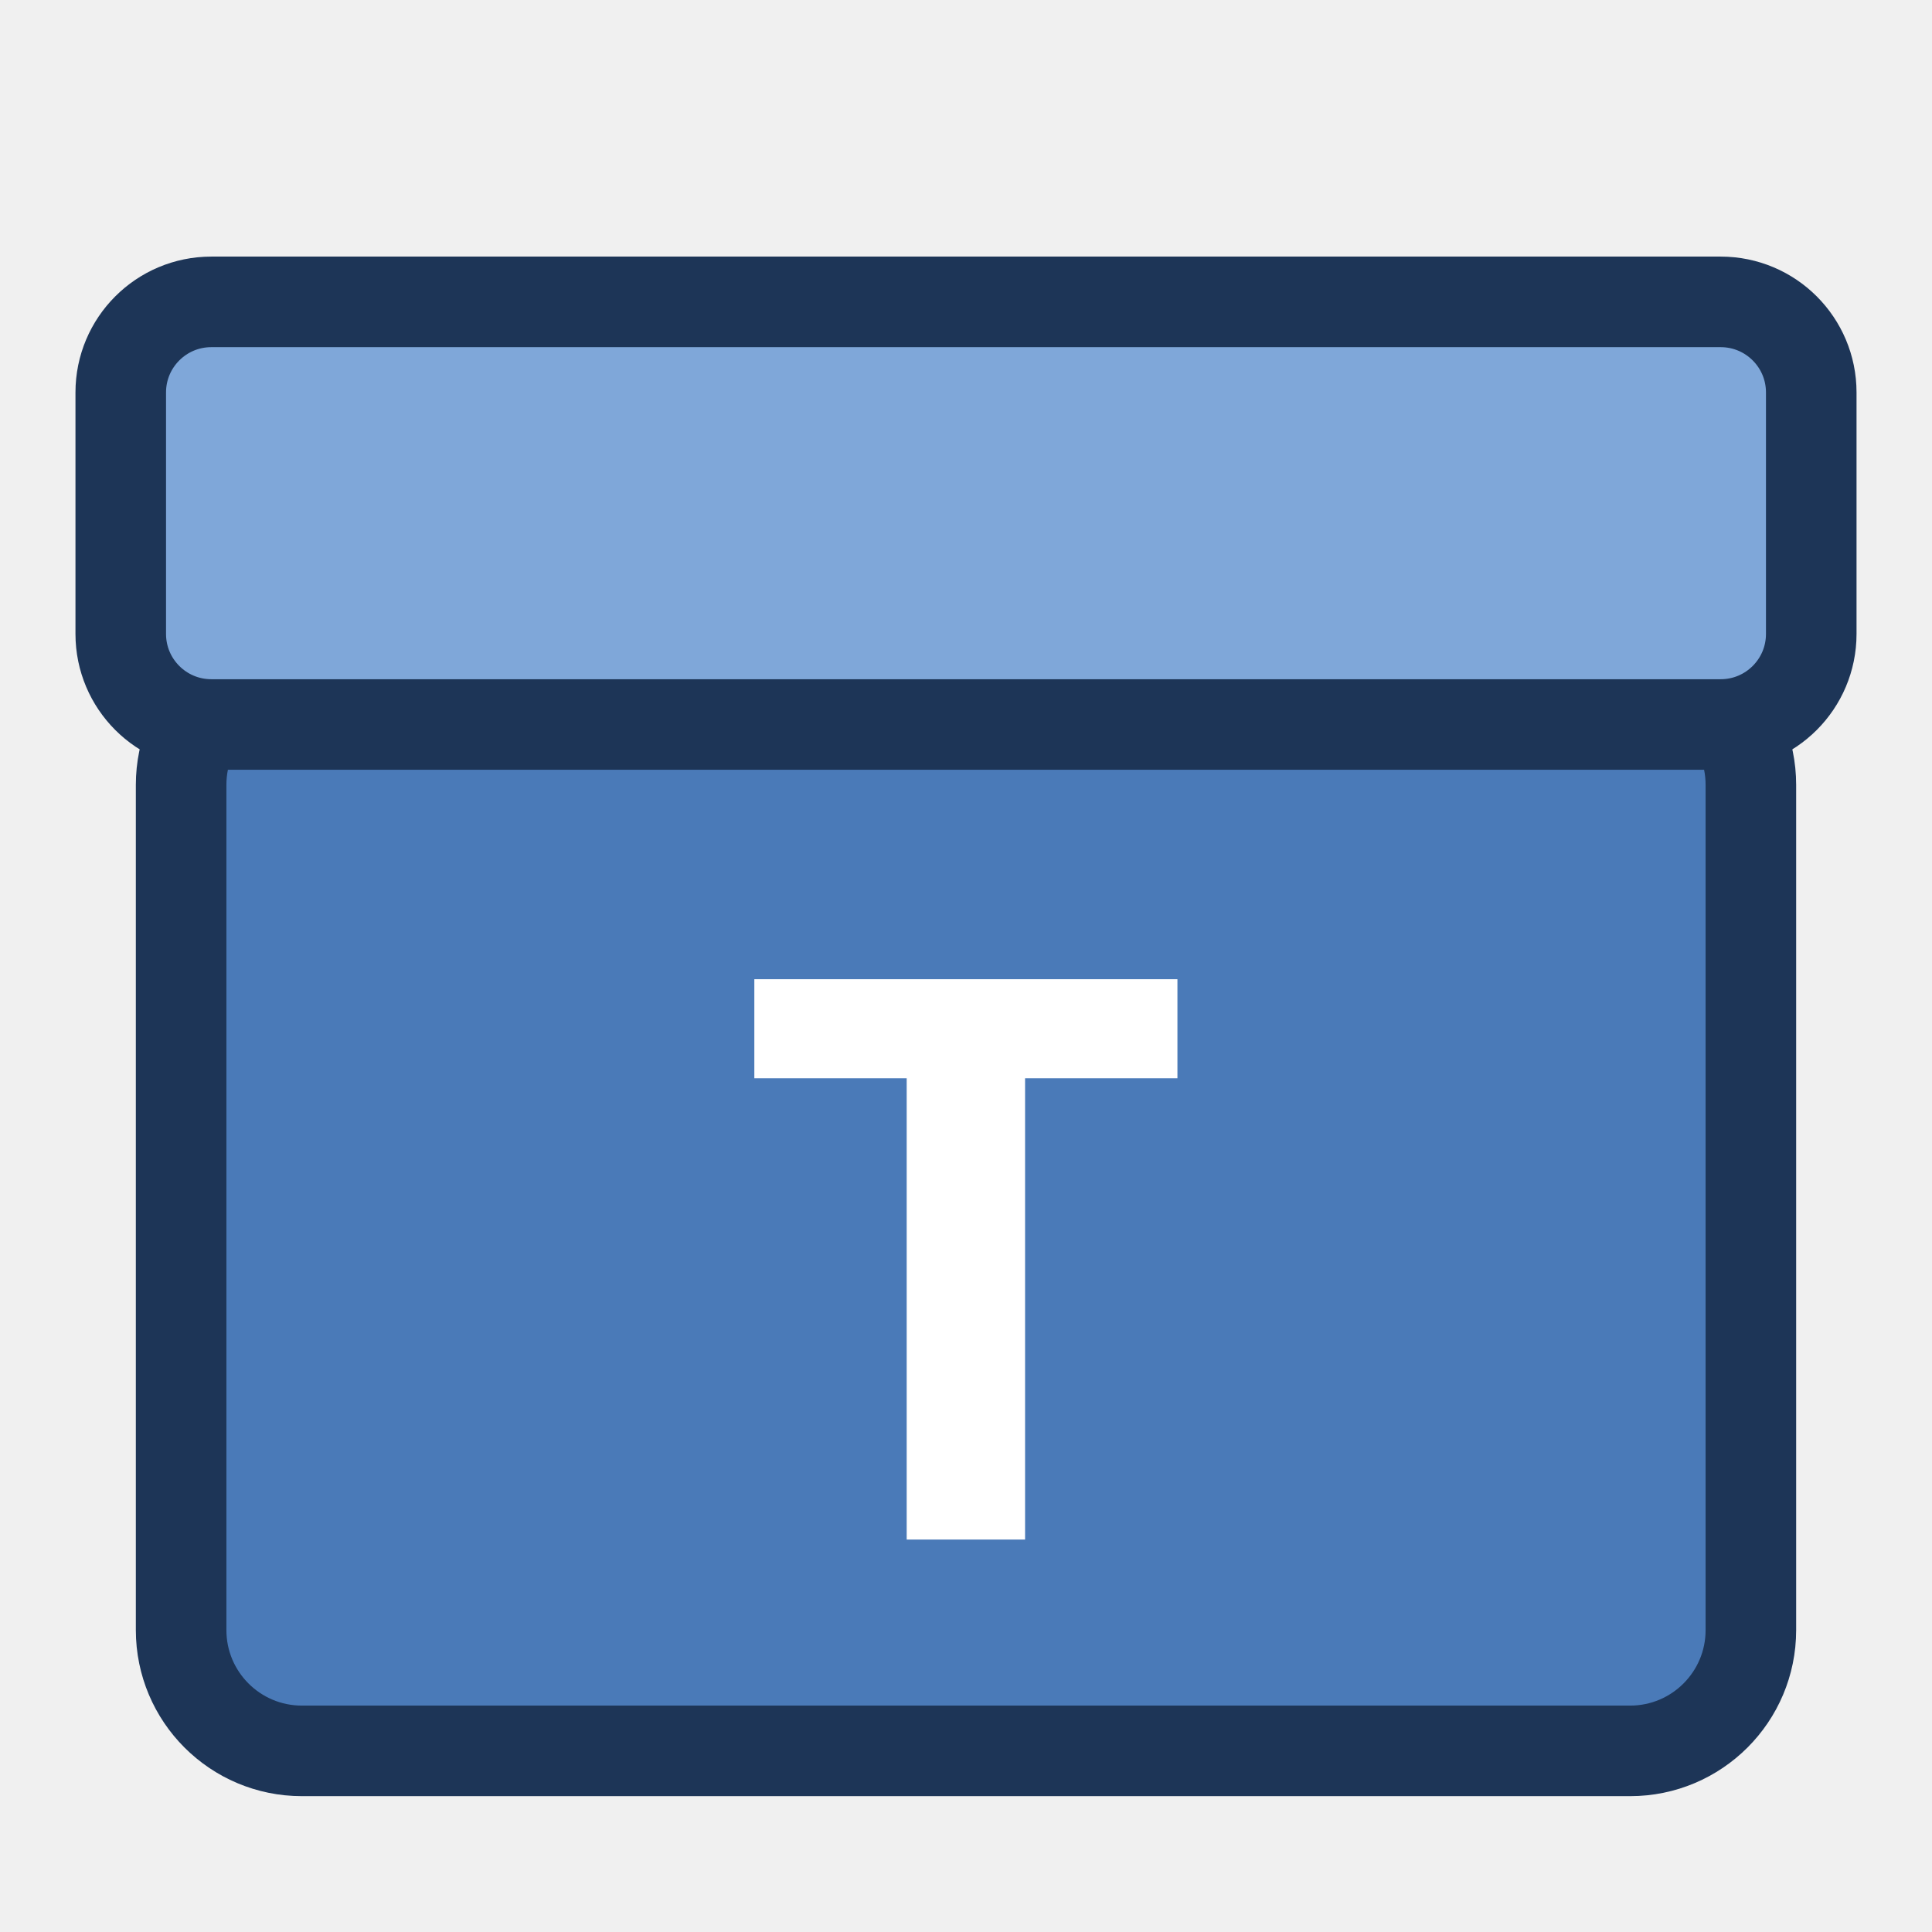
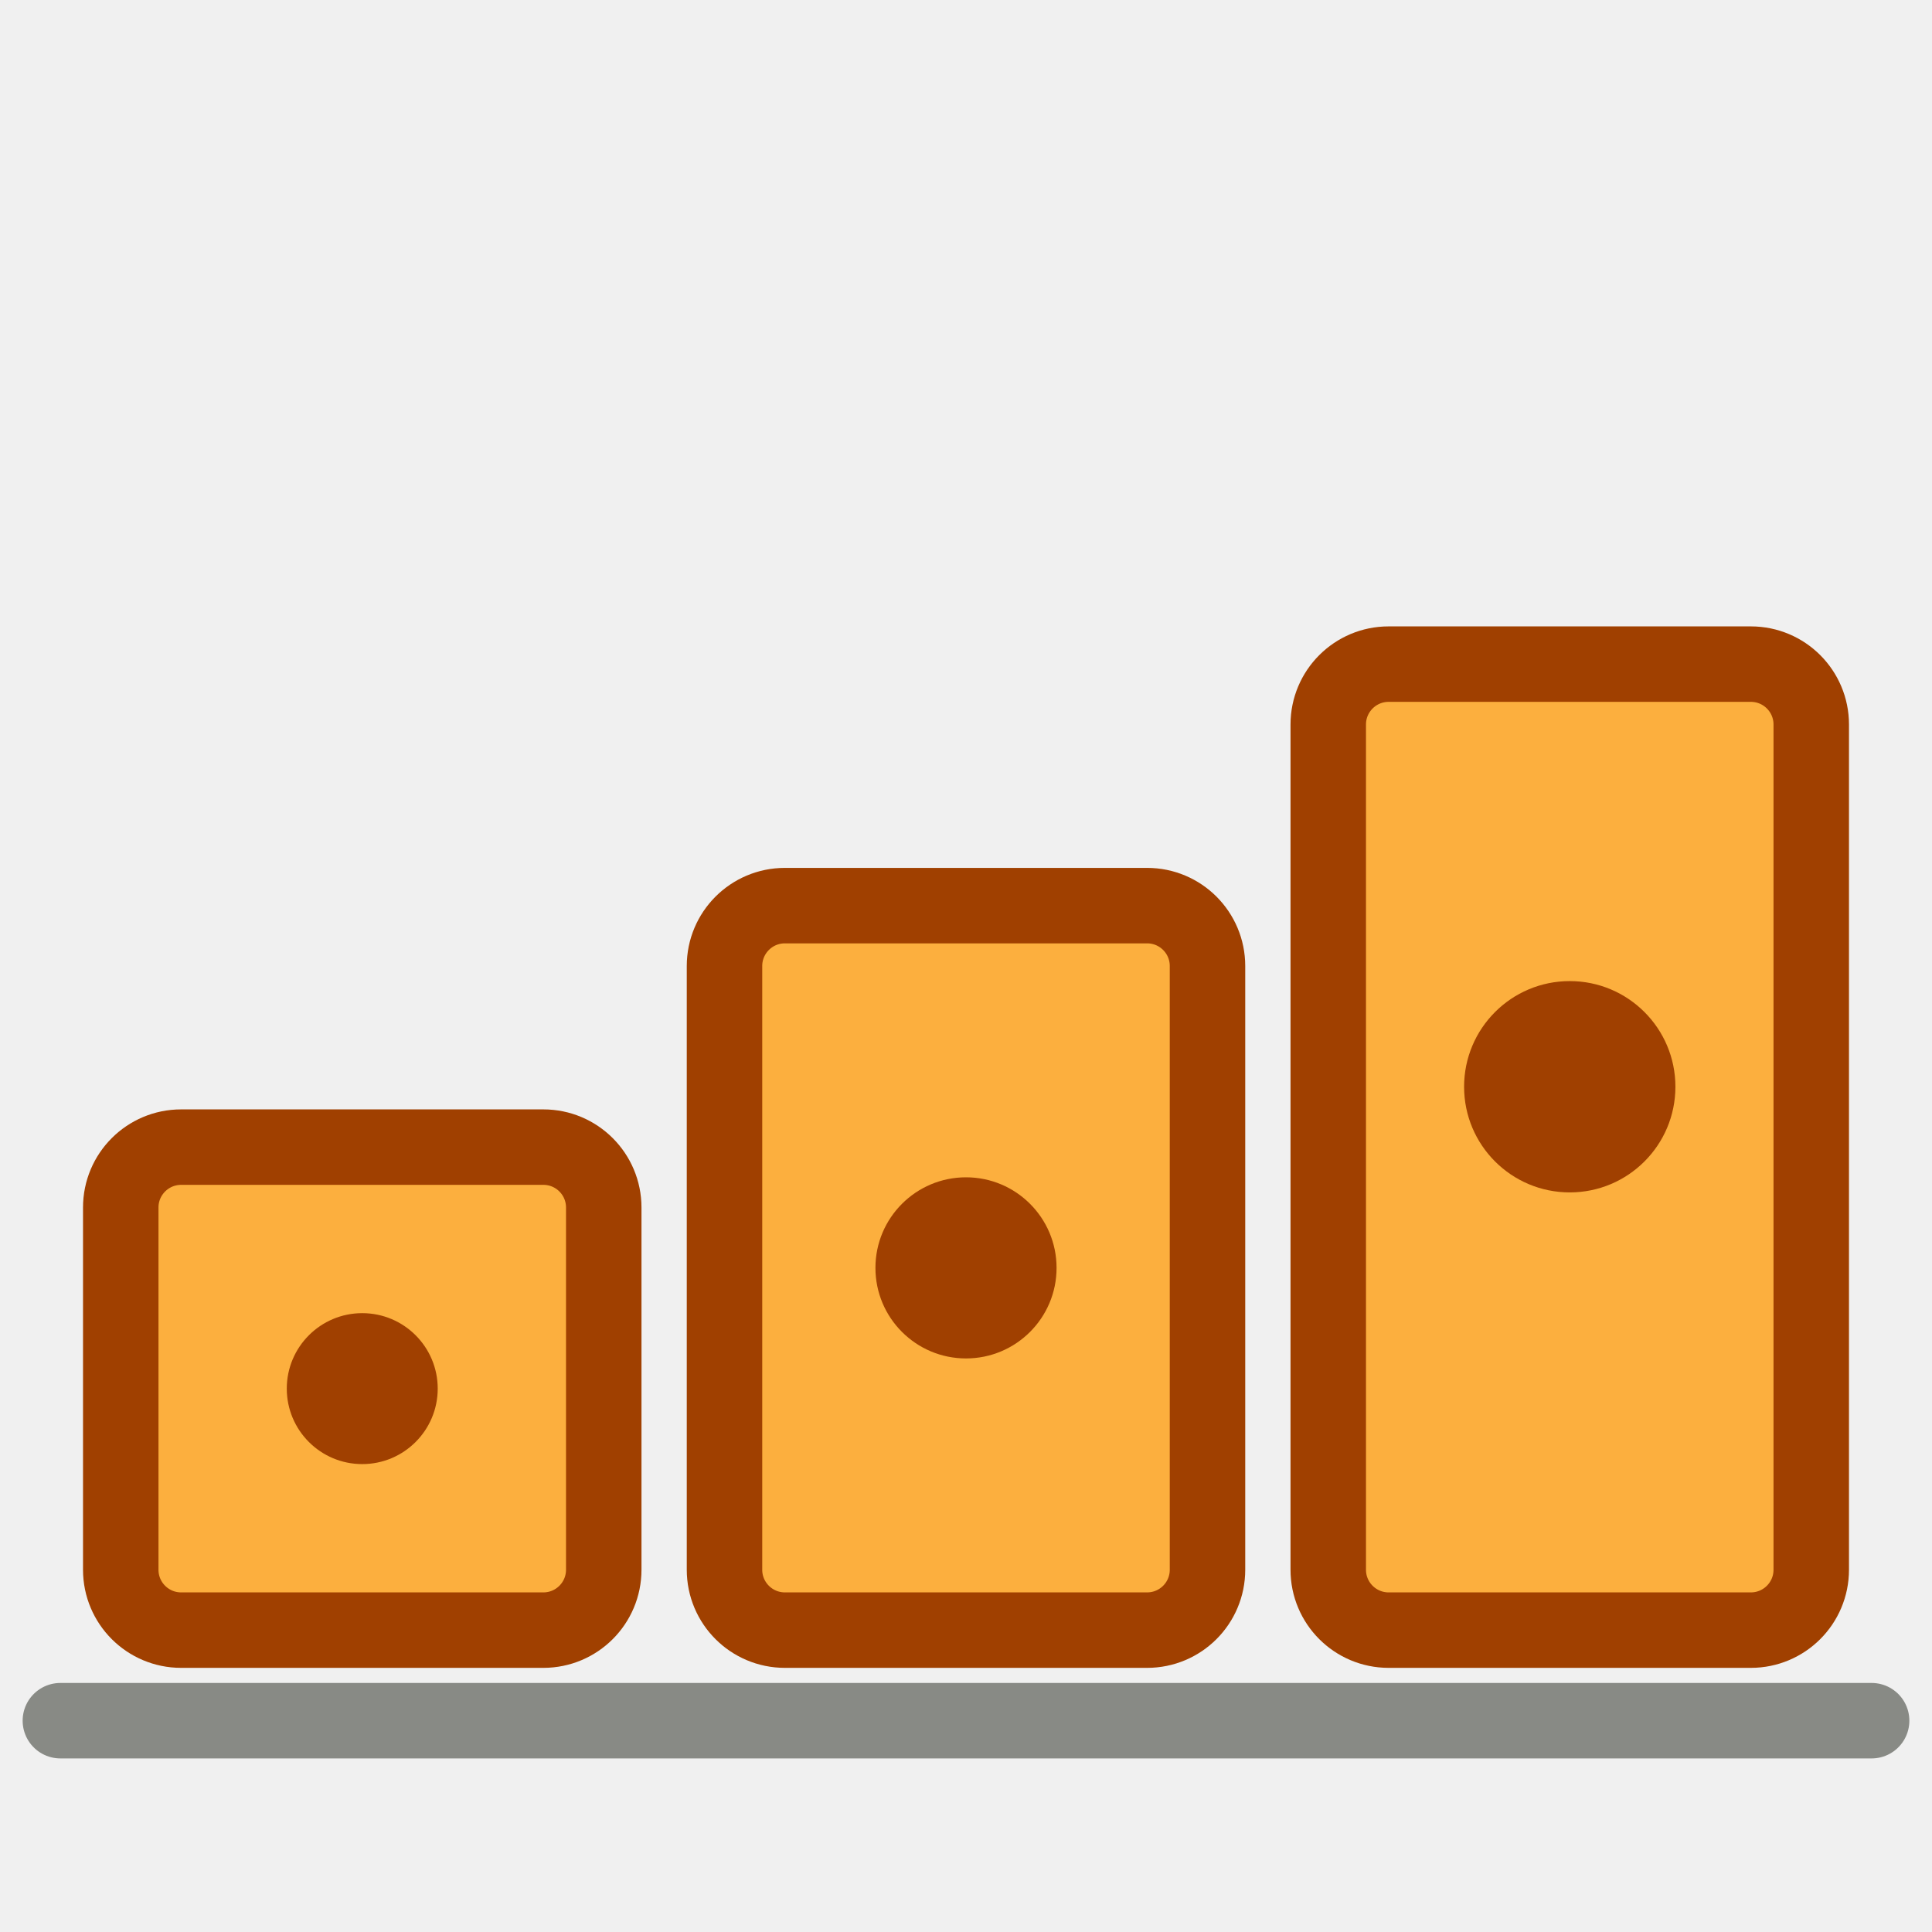
<svg xmlns="http://www.w3.org/2000/svg" width="64" height="64" viewBox="0 0 64 64">
-   <rect x="6" y="22" width="52" height="36" rx="4" fill="#4a7ab8" stroke="#1d3557" stroke-width="3" />
-   <rect x="4" y="10" width="56" height="14" rx="3" fill="#7fa7d9" stroke="#1d3557" stroke-width="3" />
-   <text x="32" y="51" font-family="sans-serif" font-size="26" font-weight="bold" fill="#ffffff" text-anchor="middle">T</text>
+   <g fill="#fcaf3e" stroke="#a04000" stroke-width="2.5">
+     <rect x="4" y="38" width="16" height="16" rx="2" />
+     <rect x="24" y="30" width="16" height="24" rx="2" />
+     <rect x="44" y="22" width="16" height="32" rx="2" />
+   </g>
+   <g fill="#a04000">
+     <circle cx="12" cy="46" r="2.5" />
+     <circle cx="32" cy="42" r="3" />
+     <circle cx="52" cy="36" r="3.5" />
+   </g>
+   <path d="M2 57h60" stroke="#888a85" stroke-width="2.5" stroke-linecap="round" />
</svg>
